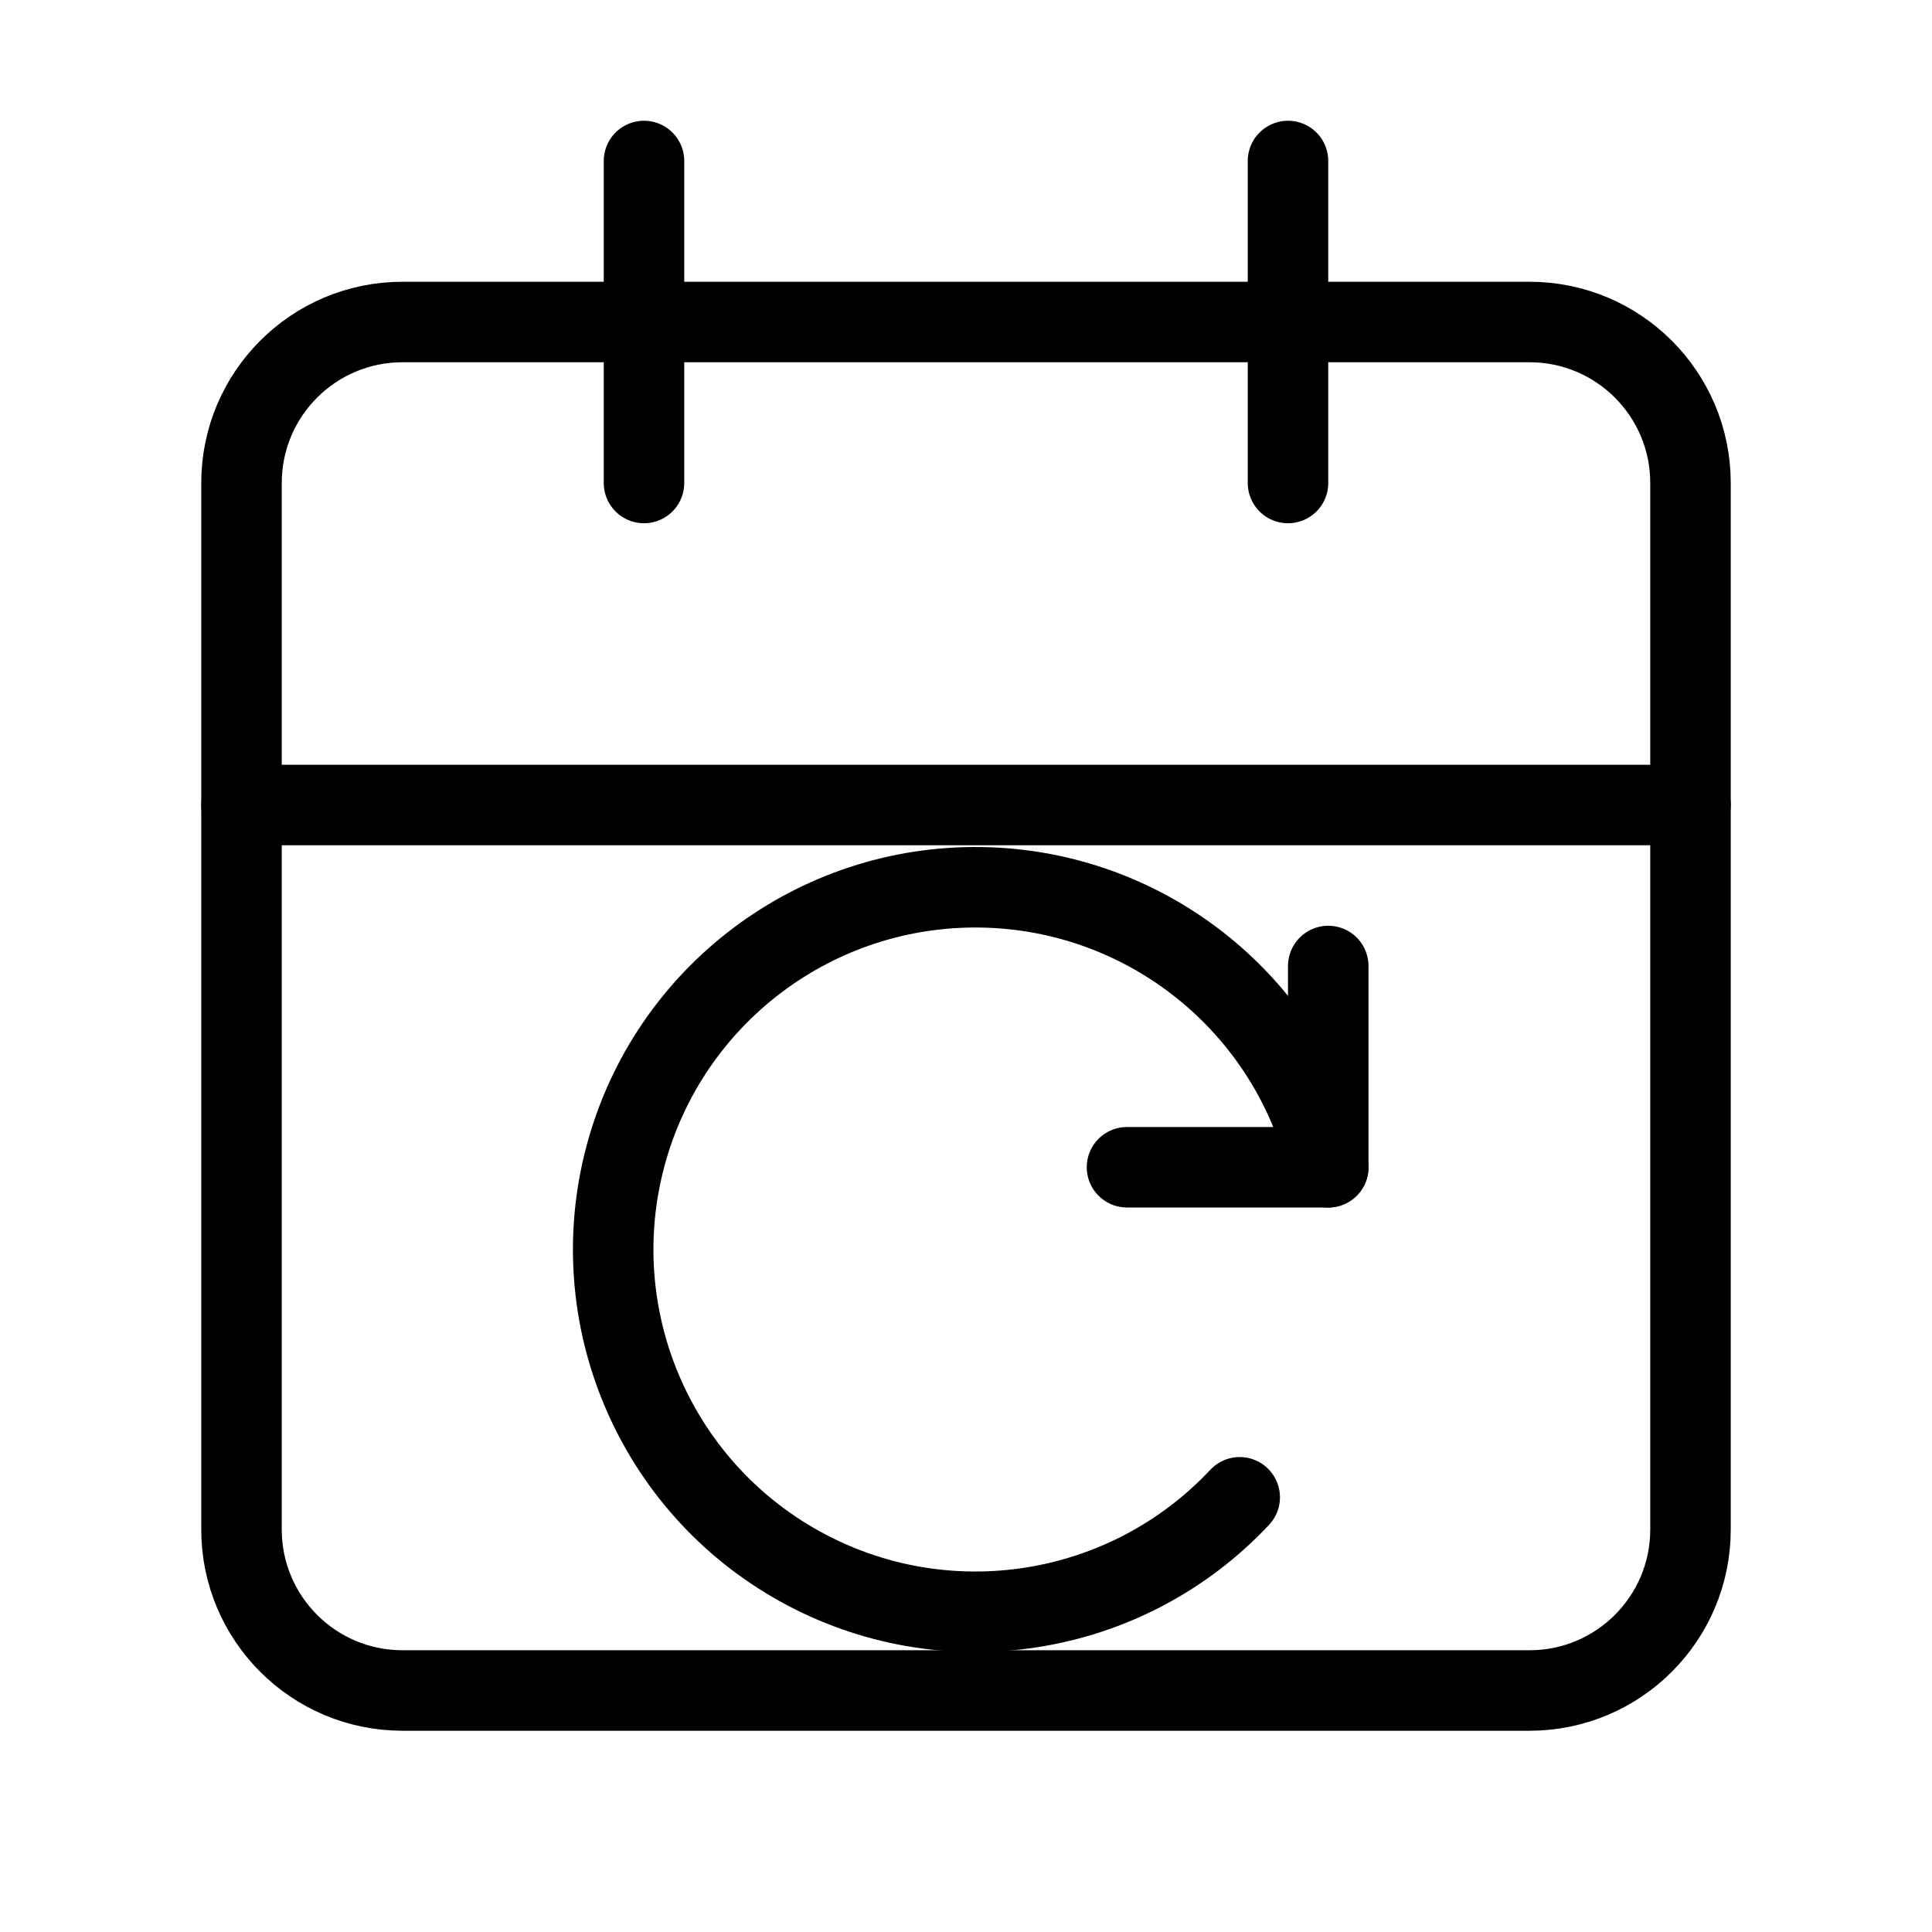
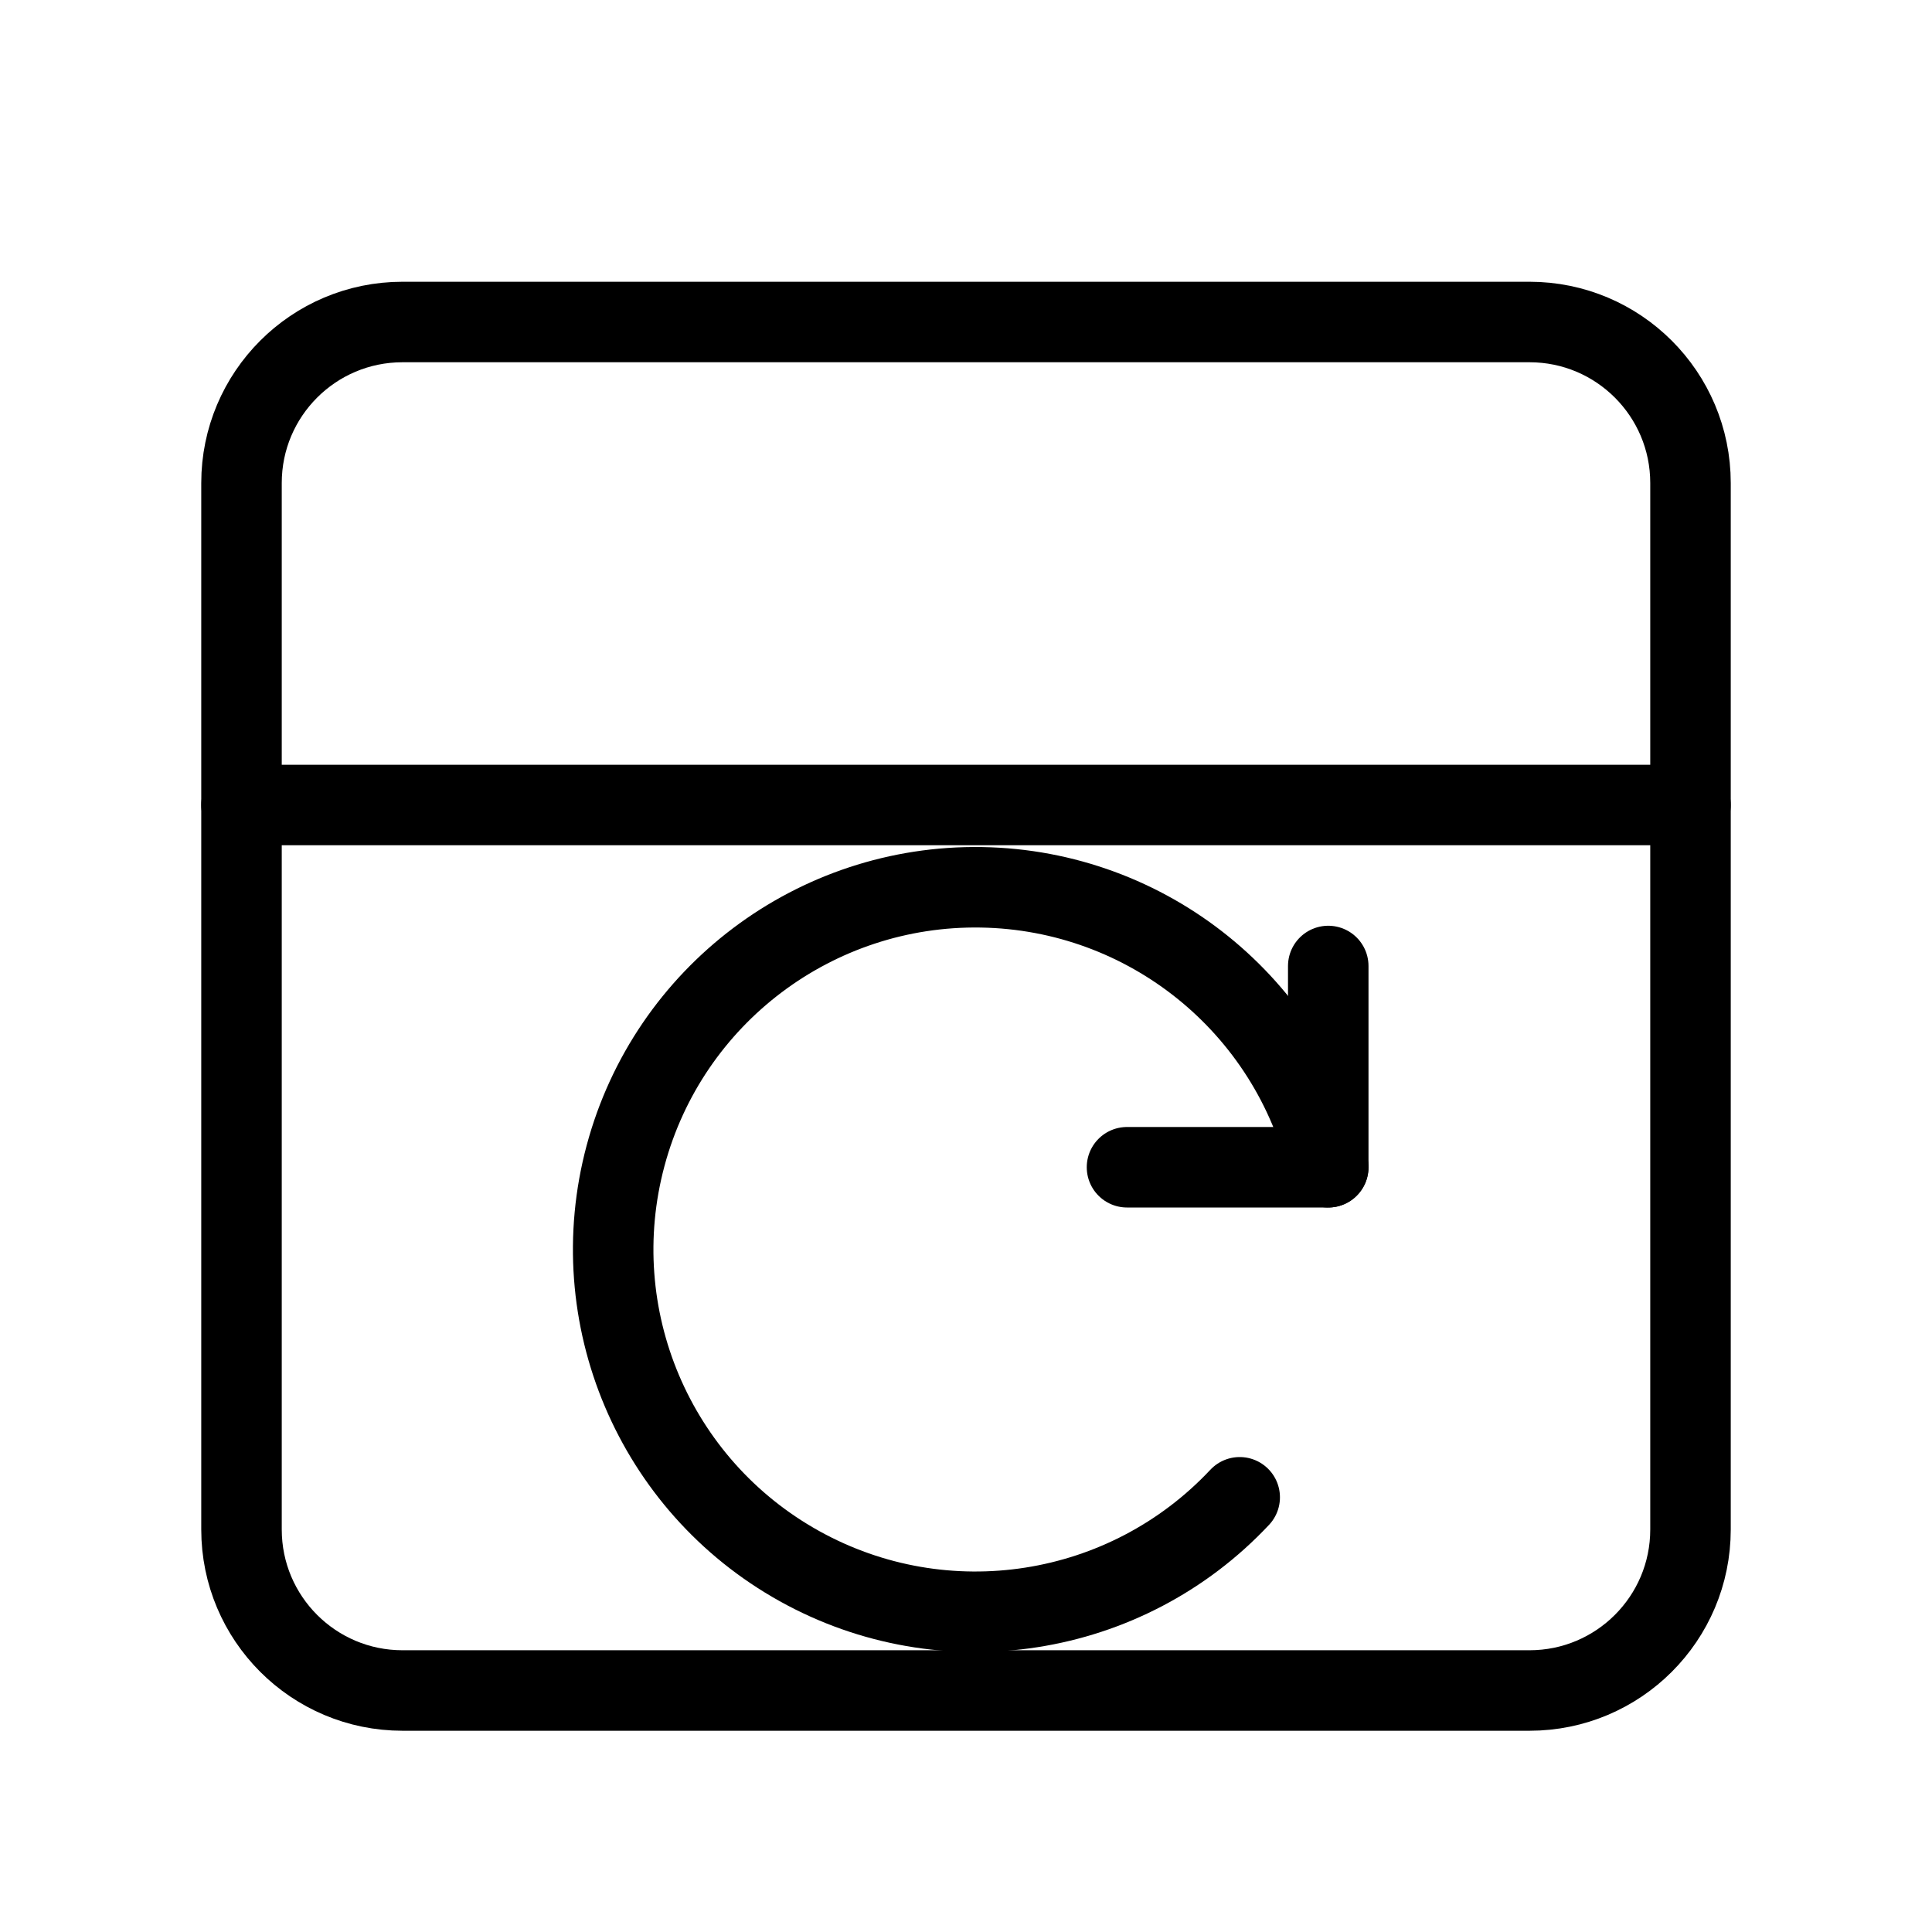
<svg xmlns="http://www.w3.org/2000/svg" viewBox="0 0 24 24" fill="none" stroke="currentColor" stroke-width="1" stroke-linecap="round" stroke-linejoin="round">
  <rect x="3" y="4" width="18" height="17" rx="2" />
-   <line x1="8" y1="2" x2="8" y2="6" />
-   <line x1="16" y1="2" x2="16" y2="6" />
  <line x1="3" y1="10" x2="21" y2="10" />
  <path d="M16.5 14.5a4.5 4.5 0 1 0-1.1 4.1" />
  <polyline points="16.5,12 16.5,14.5 14,14.5" />
</svg>
